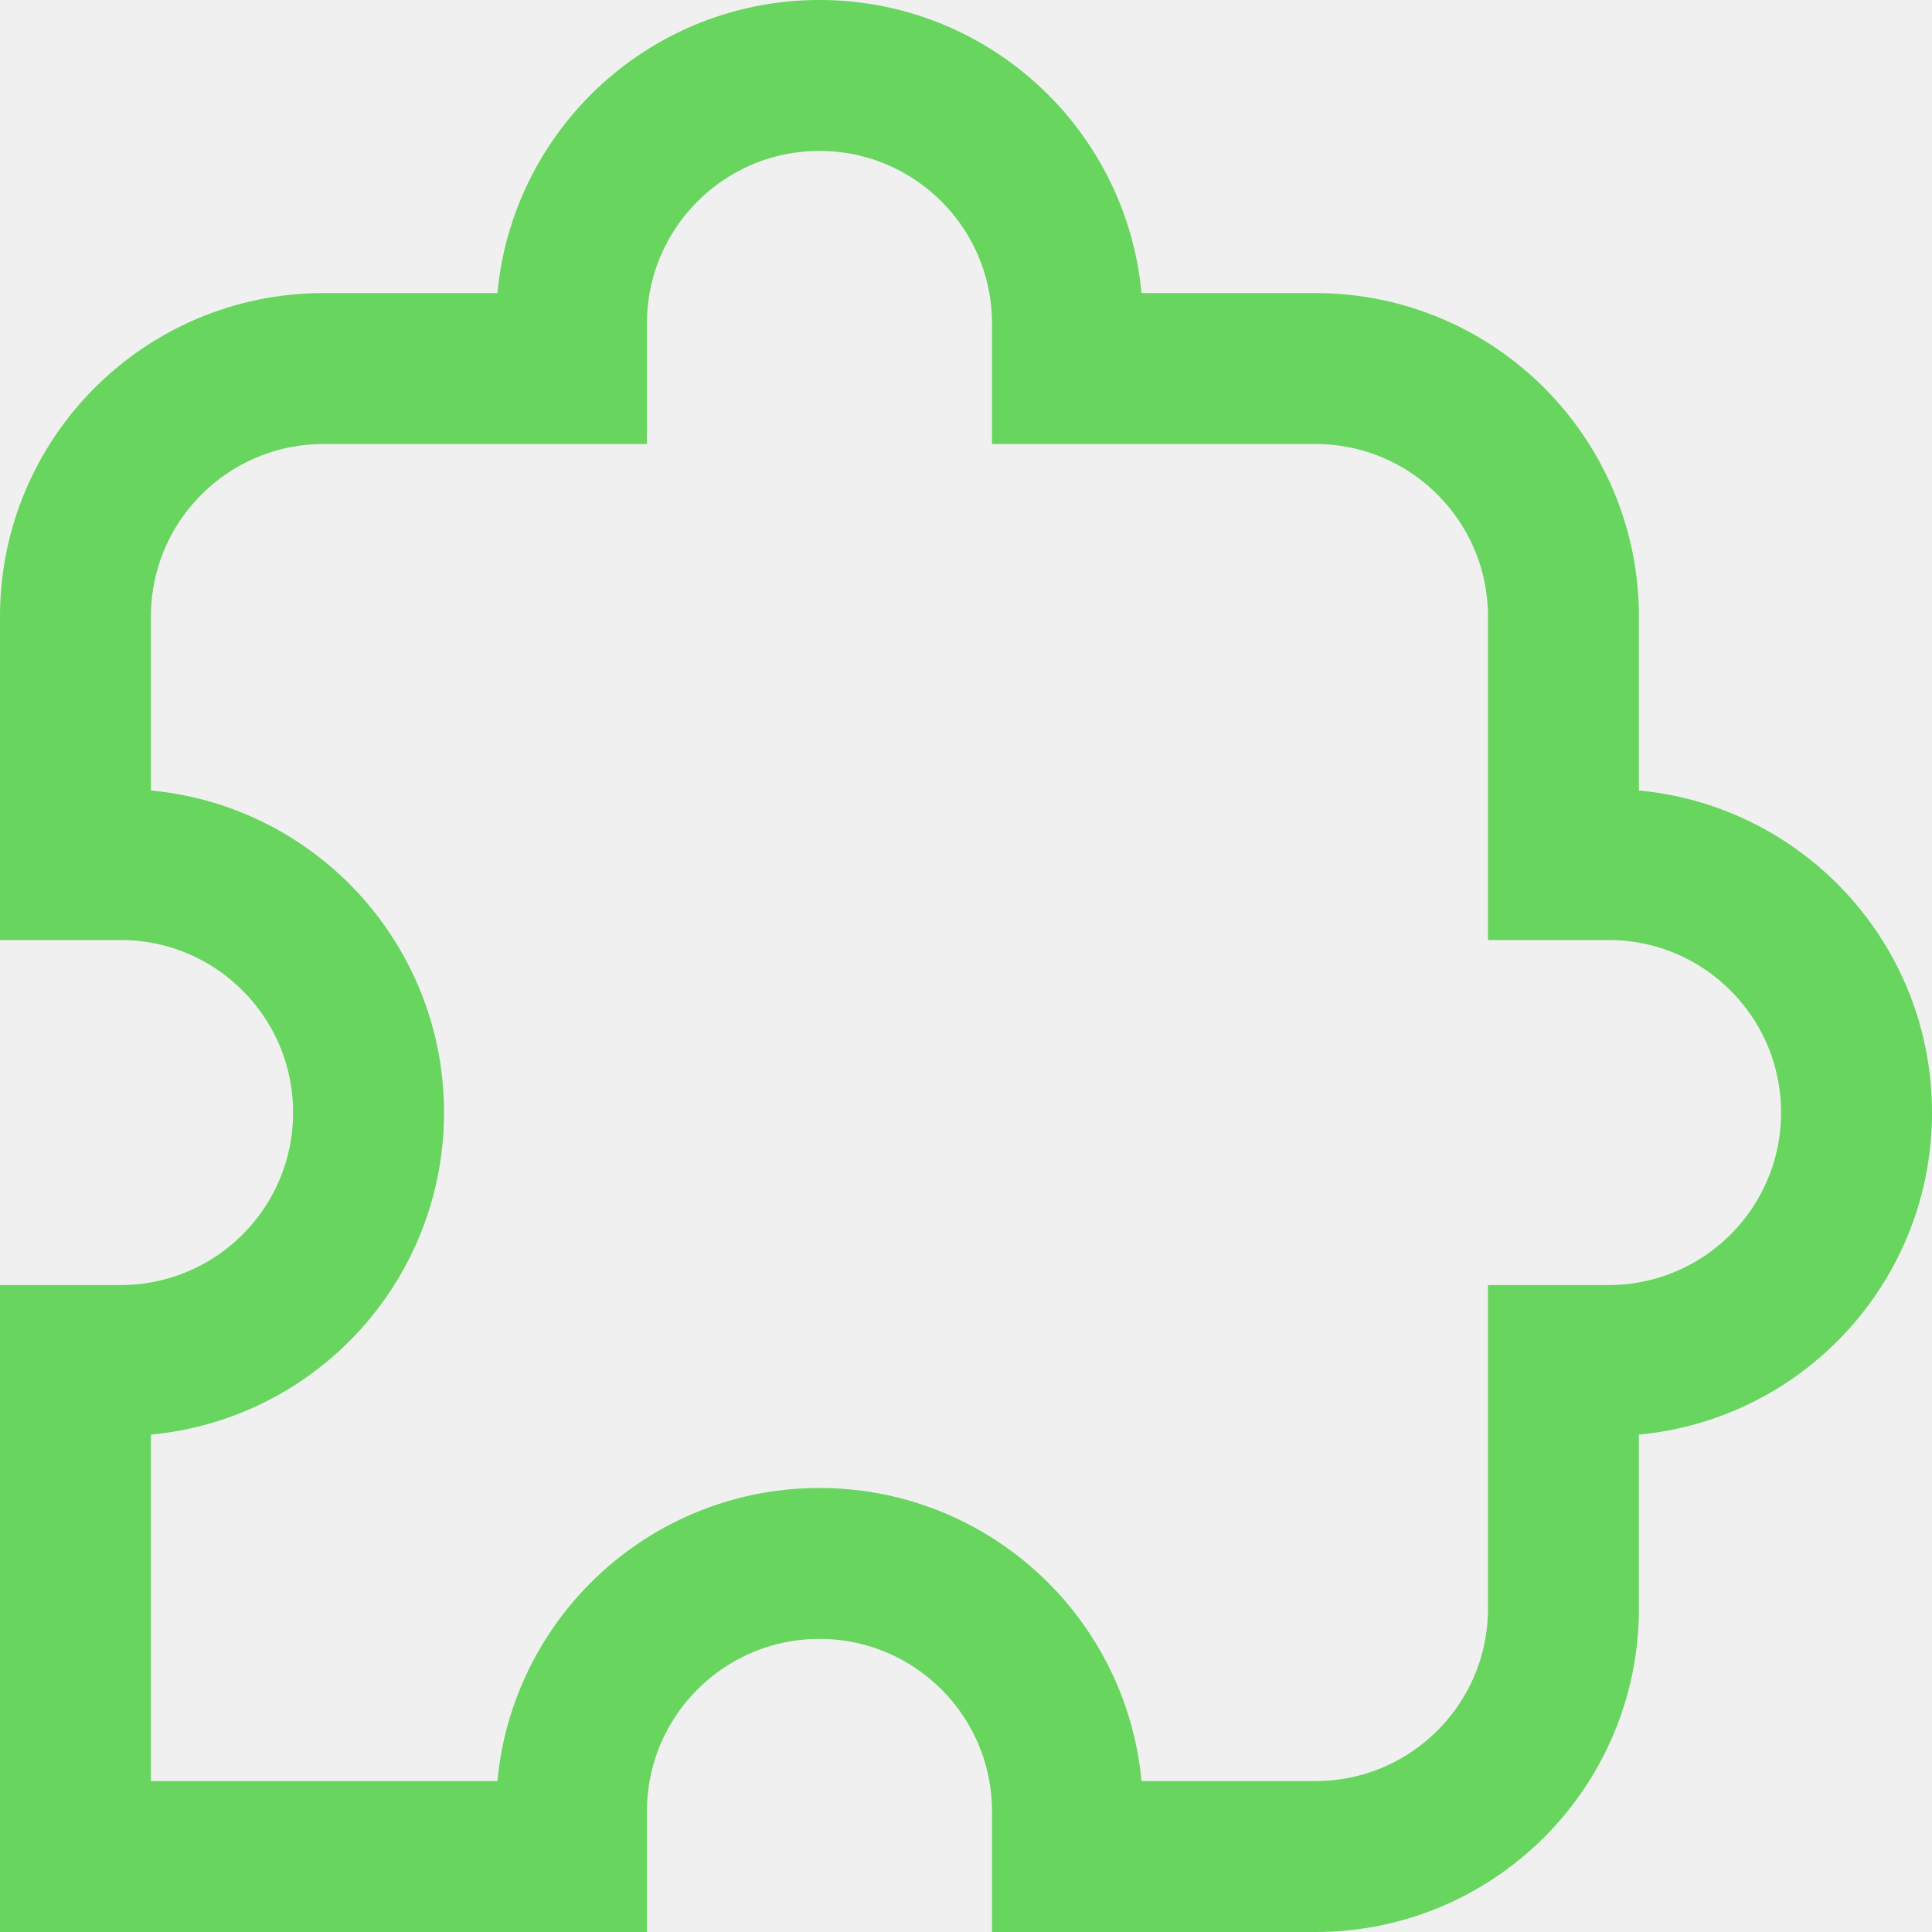
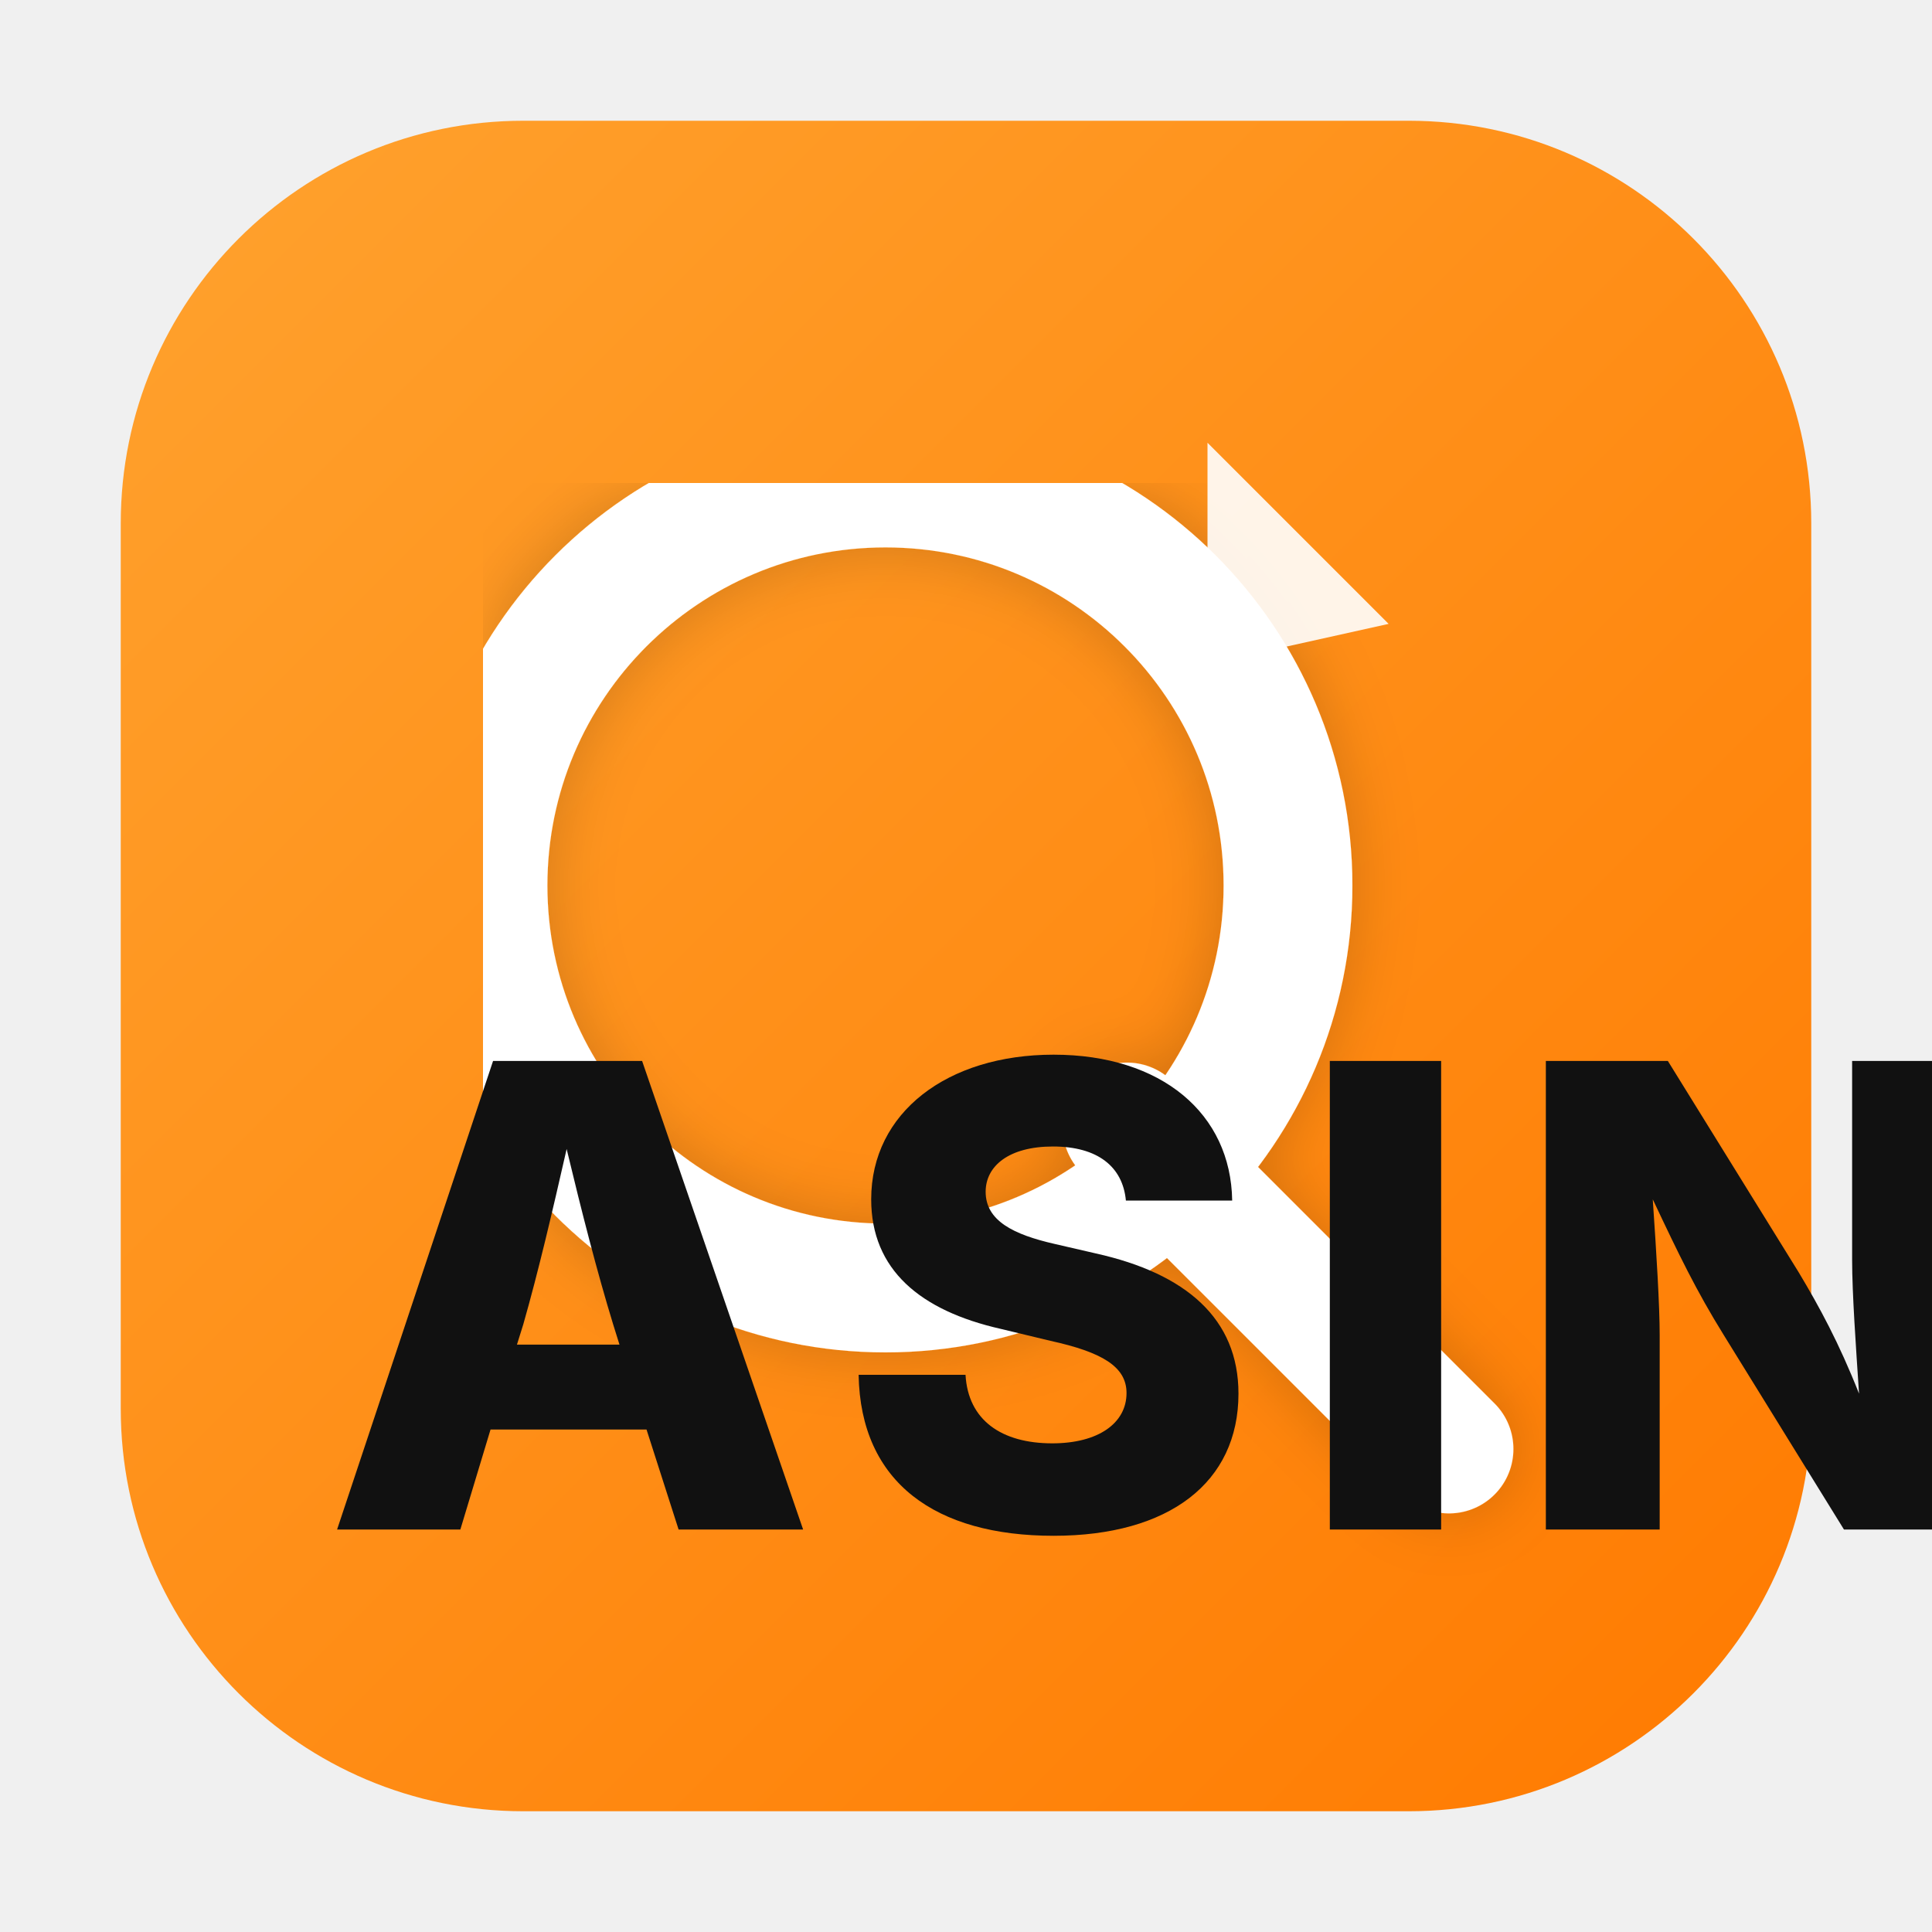
- <svg xmlns="http://www.w3.org/2000/svg" width="72" height="72" viewBox="0 0 72 72" fill="none">
-   <g clip-path="url(#clip0_305_516)">
-     <g clip-path="url(#clip1_305_516)">
-       <path d="M49.023 69.188C54.127 69.188 58.265 65.05 58.265 59.945V50.703H59.945C65.05 50.703 69.188 46.566 69.188 41.461C69.188 36.357 65.05 32.219 59.945 32.219H58.265V22.977C58.265 17.873 54.127 13.735 49.023 13.735H39.781V12.055C39.781 6.95 35.643 2.812 30.539 2.812C25.434 2.812 21.297 6.95 21.297 12.055V13.735H12.055C6.95 13.735 2.812 17.873 2.812 22.977V32.219H4.493C9.597 32.219 13.735 36.357 13.735 41.461C13.735 46.566 9.597 50.703 4.493 50.703H2.812V69.188H21.297V67.507C21.297 62.403 25.434 58.265 30.539 58.265C35.643 58.265 39.781 62.403 39.781 67.507V69.188H49.023Z" stroke="#67D55E" stroke-width="5.625" />
-     </g>
+ <svg xmlns="http://www.w3.org/2000/svg" width="48" height="48" viewBox="0 0 48 48">
+   <rect x="3" y="3" width="42" height="42" rx="10" fill="url(#g)" />
+   <g filter="url(#s)">
+     <circle cx="22" cy="22" r="10" fill="none" stroke="white" stroke-width="3.2" />
+     <path d="M28 28l8 8" stroke="white" stroke-width="3.2" stroke-linecap="round" />
  </g>
+   <path d="M30 11l4.5 4.5L30 16.5V11z" fill="white" opacity=".9" />
+   <text x="8" y="38" font-size="16" font-family="Inter, Arial" font-weight="800" letter-spacing=".8" fill="#111">ASIN</text>
  <defs>
-     <clipPath id="clip0_305_516">
-       <rect width="72" height="72" fill="white" />
-     </clipPath>
-     <clipPath id="clip1_305_516">
-       <rect width="72" height="72" fill="white" />
-     </clipPath>
+     <linearGradient id="g" x1="3" y1="3" x2="45" y2="45" gradientUnits="userSpaceOnUse">
+       <stop stop-color="#FFA22E" />
+       <stop offset="1" stop-color="#FF7A00" />
+     </linearGradient>
+     <filter id="s" x="0" y="0" width="48" height="48" color-interpolation-filters="sRGB">
+       <feDropShadow dx="0" dy="0" stdDeviation="0.8" flood-color="rgba(0,0,0,0.18)" />
+     </filter>
  </defs>
</svg>
